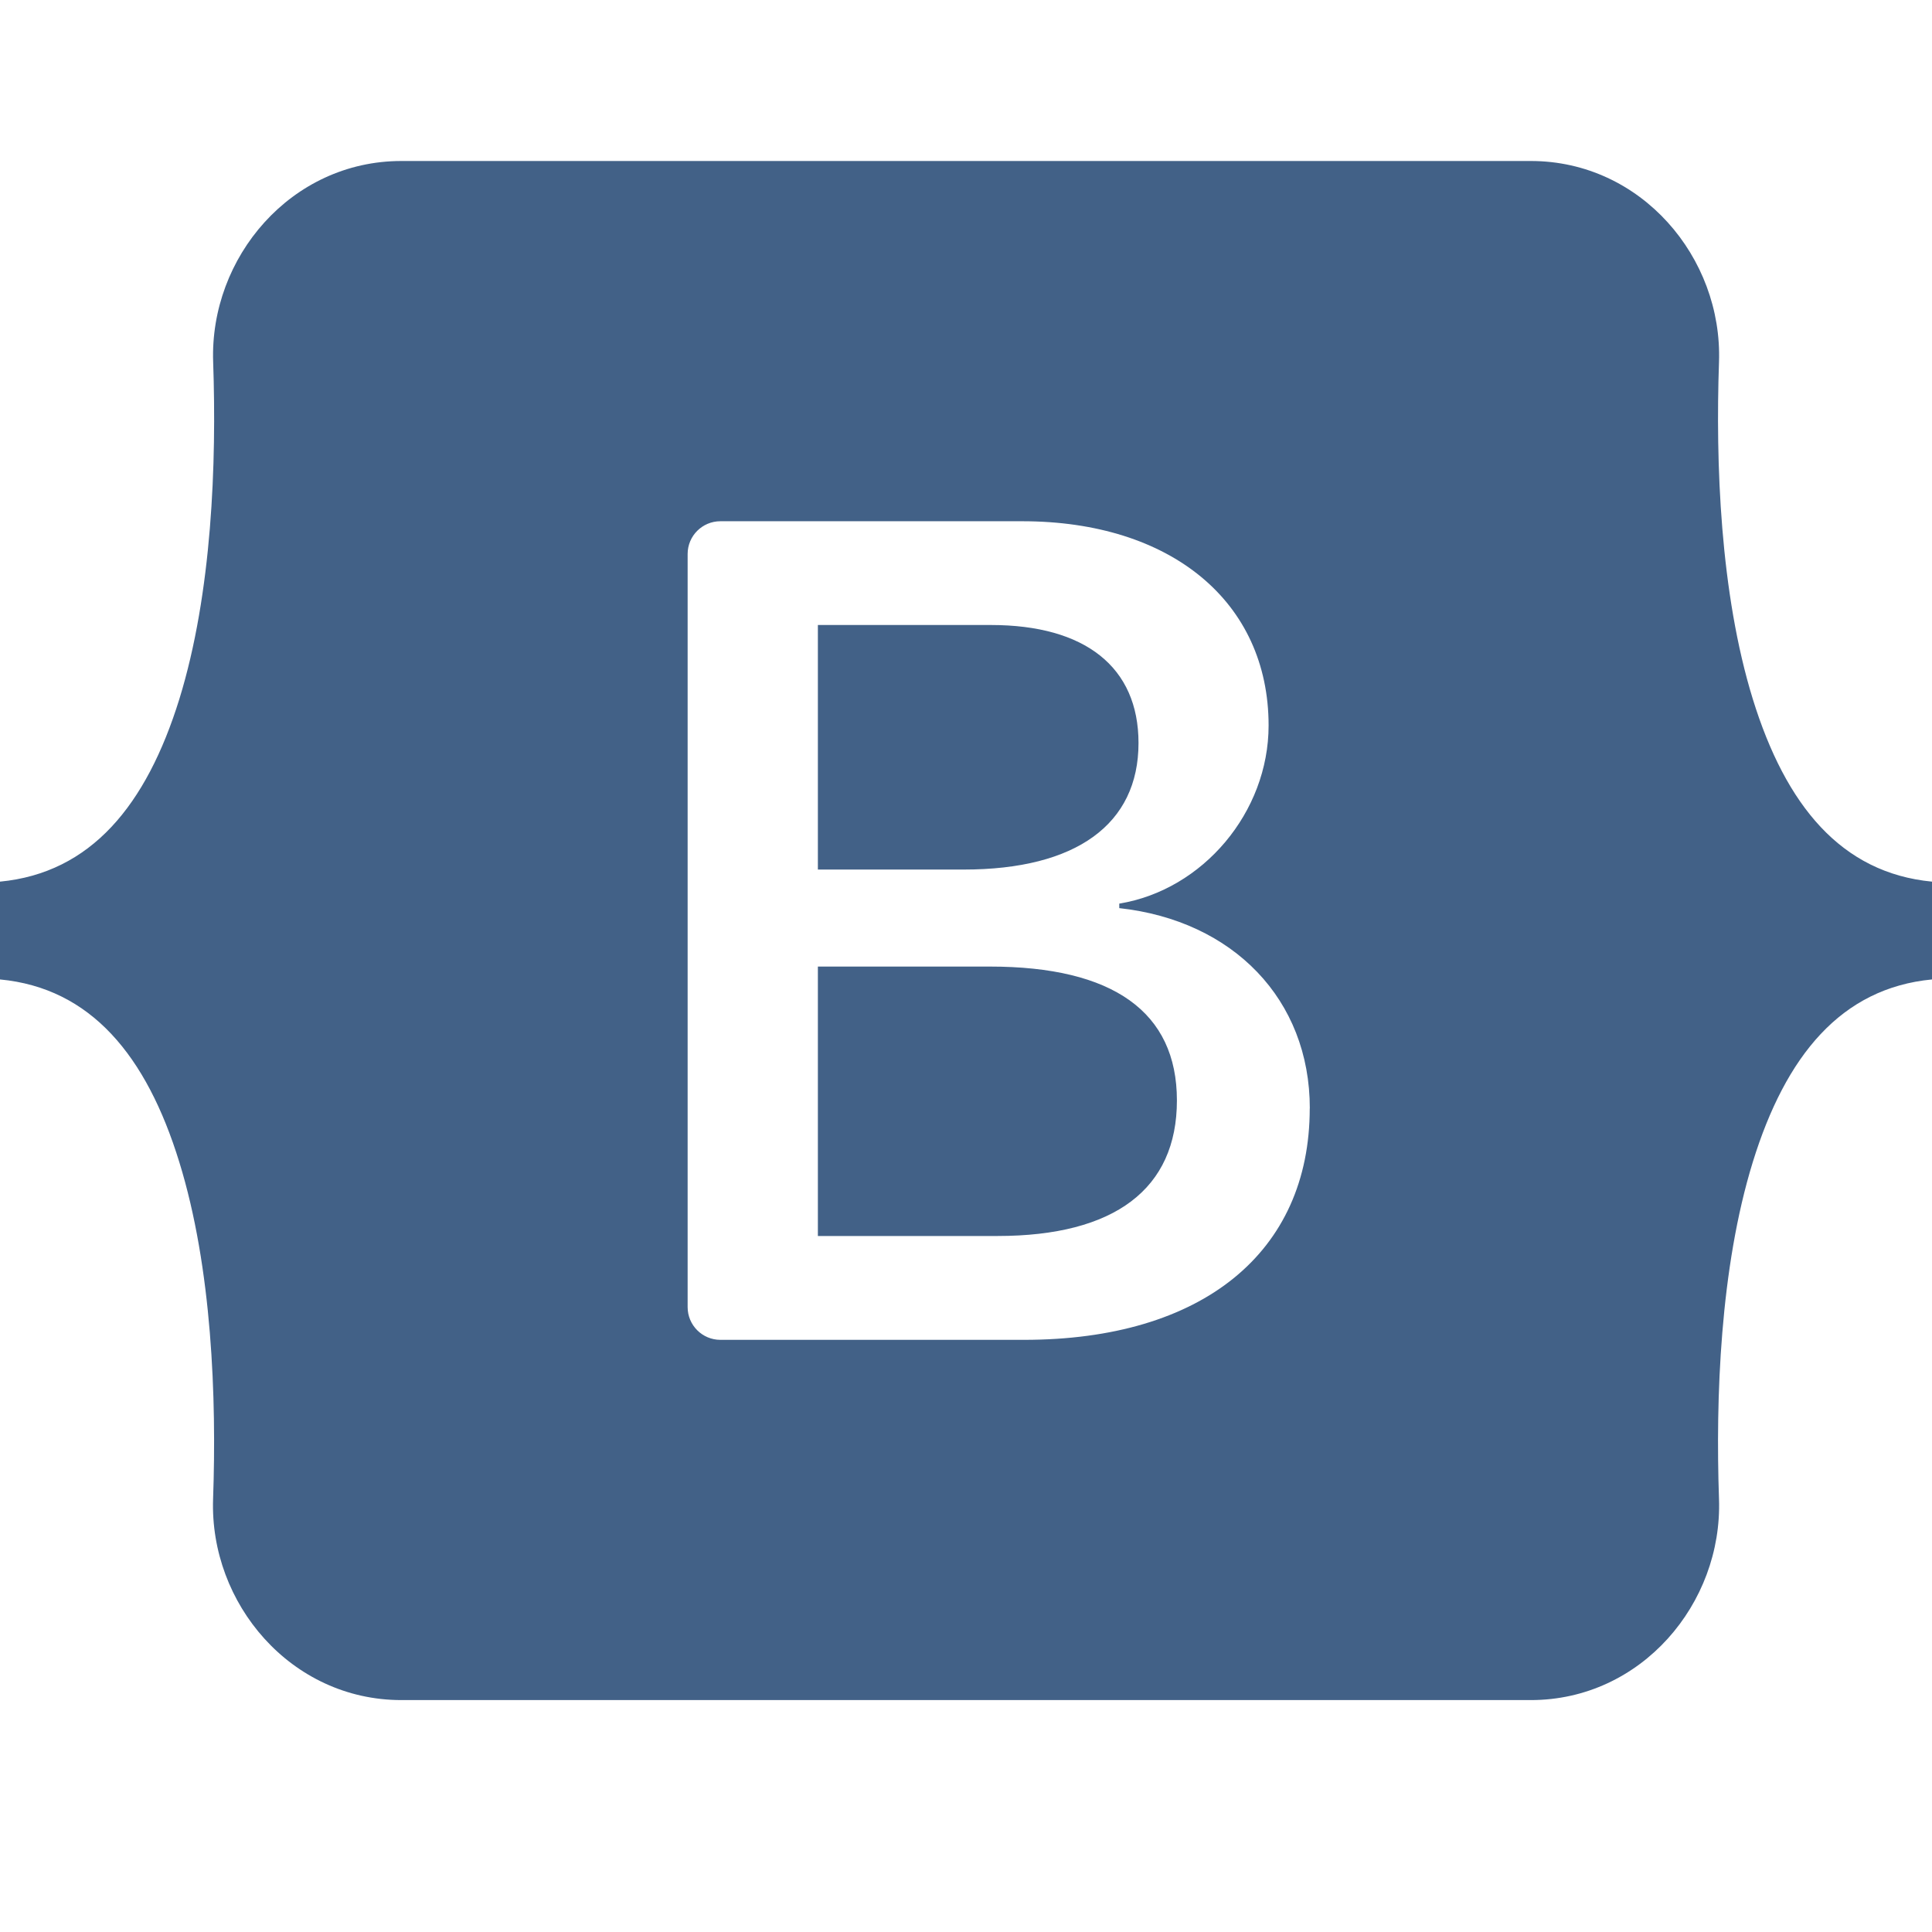
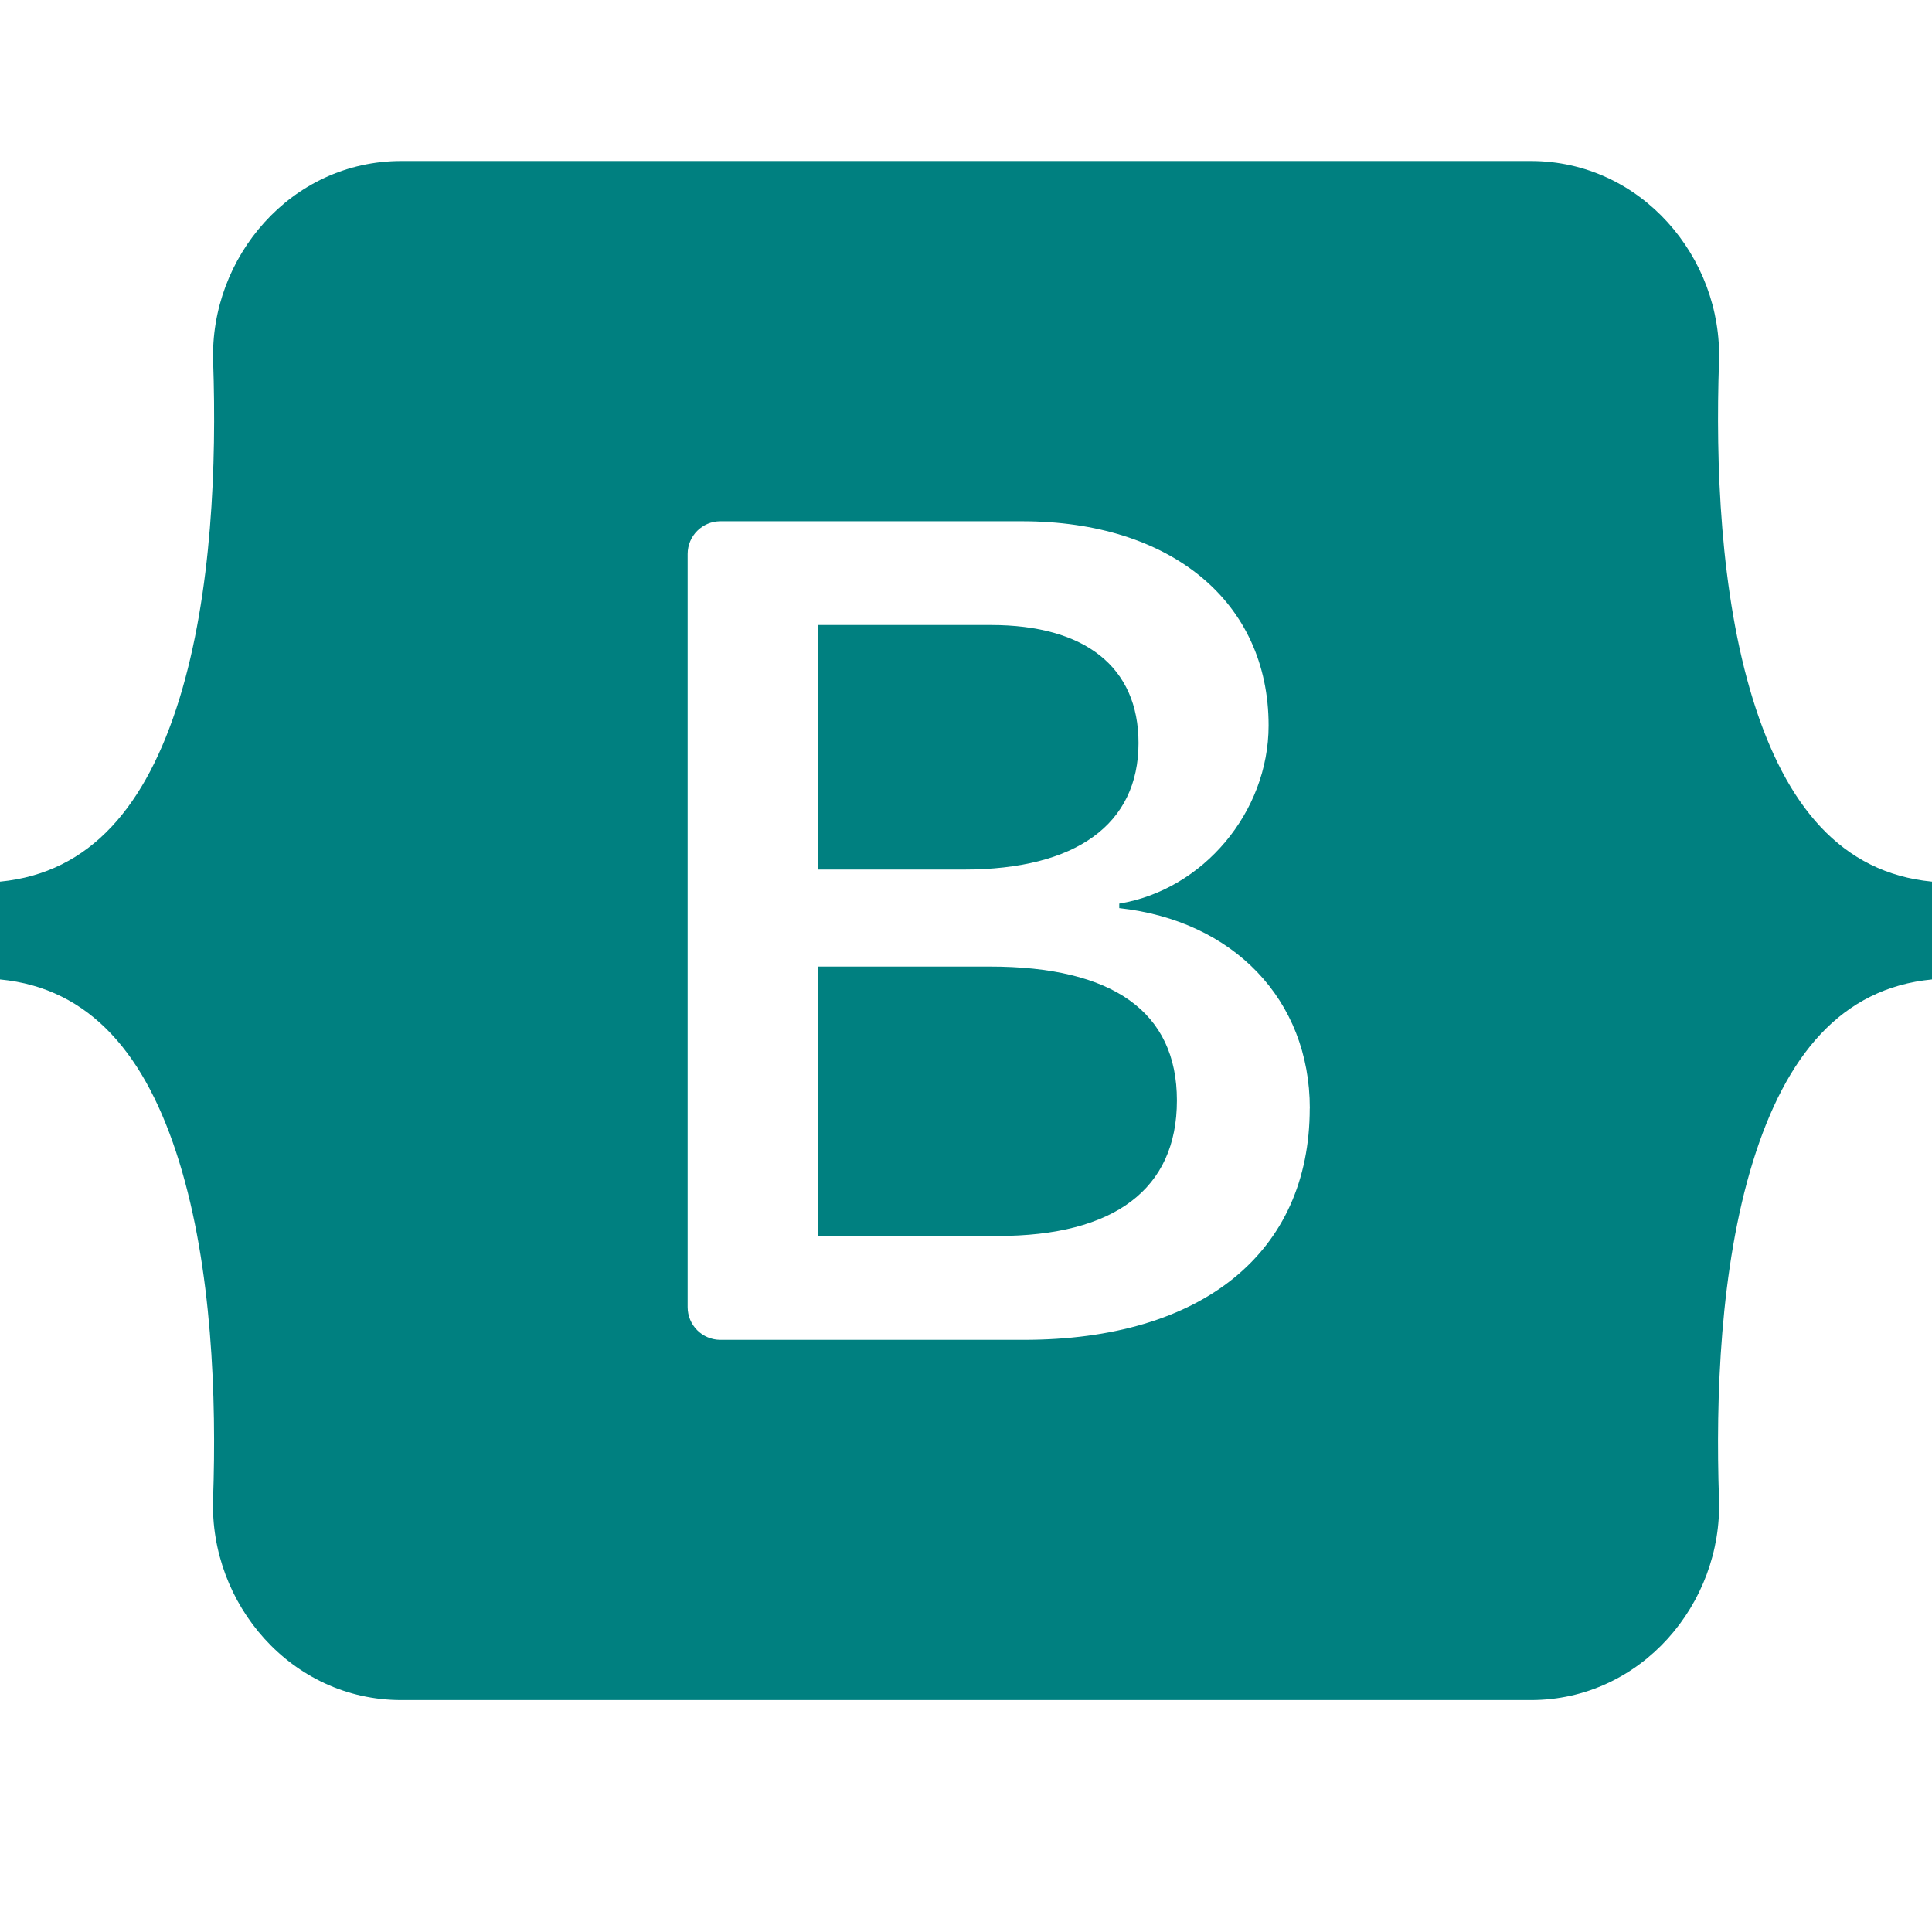
<svg xmlns="http://www.w3.org/2000/svg" fill="none" viewBox="0 0 24 24">
-   <path fill="#426187" fill-rule="evenodd" d="M4.985 2c-1.37 0-2.383 1.199-2.337 2.498.043 1.25-.013 2.867-.42 4.186-.41 1.322-1.1 2.16-2.228 2.268v1.215c1.128.107 1.819.945 2.227 2.268.408 1.319.464 2.936.42 4.185-.045 1.3.968 2.499 2.338 2.499h14.032c1.37 0 2.383-1.199 2.337-2.499-.043-1.249.013-2.866.42-4.185.409-1.323 1.098-2.16 2.226-2.268v-1.215c-1.128-.108-1.817-.946-2.226-2.268-.407-1.32-.463-2.937-.42-4.186C21.4 3.198 20.386 2 19.017 2H4.985zM16.27 13.769c0 1.79-1.335 2.875-3.55 2.875H8.949a.407.407 0 01-.407-.407V6.881a.407.407 0 01.407-.406h3.75c1.847 0 3.06 1 3.06 2.537 0 1.078-.816 2.043-1.855 2.213v.056c1.415.155 2.367 1.135 2.367 2.488zm-3.96-6.005h-2.15v3.038h1.811c1.4 0 2.172-.564 2.172-1.572 0-.944-.664-1.466-1.833-1.466zm-2.15 4.243v3.347h2.23c1.457 0 2.23-.585 2.23-1.684 0-1.1-.794-1.663-2.324-1.663H10.16z" clip-rule="evenodd" />
+   <path fill="#008080" fill-rule="evenodd" d="M4.985 2c-1.37 0-2.383 1.199-2.337 2.498.043 1.25-.013 2.867-.42 4.186-.41 1.322-1.1 2.16-2.228 2.268v1.215c1.128.107 1.819.945 2.227 2.268.408 1.319.464 2.936.42 4.185-.045 1.3.968 2.499 2.338 2.499h14.032c1.37 0 2.383-1.199 2.337-2.499-.043-1.249.013-2.866.42-4.185.409-1.323 1.098-2.16 2.226-2.268v-1.215c-1.128-.108-1.817-.946-2.226-2.268-.407-1.32-.463-2.937-.42-4.186C21.4 3.198 20.386 2 19.017 2H4.985zM16.27 13.769c0 1.79-1.335 2.875-3.55 2.875H8.949a.407.407 0 01-.407-.407V6.881a.407.407 0 01.407-.406h3.75c1.847 0 3.06 1 3.06 2.537 0 1.078-.816 2.043-1.855 2.213v.056c1.415.155 2.367 1.135 2.367 2.488zm-3.96-6.005h-2.15v3.038h1.811c1.4 0 2.172-.564 2.172-1.572 0-.944-.664-1.466-1.833-1.466zm-2.15 4.243v3.347h2.23c1.457 0 2.23-.585 2.23-1.684 0-1.1-.794-1.663-2.324-1.663H10.16z" clip-rule="evenodd" />
</svg>
